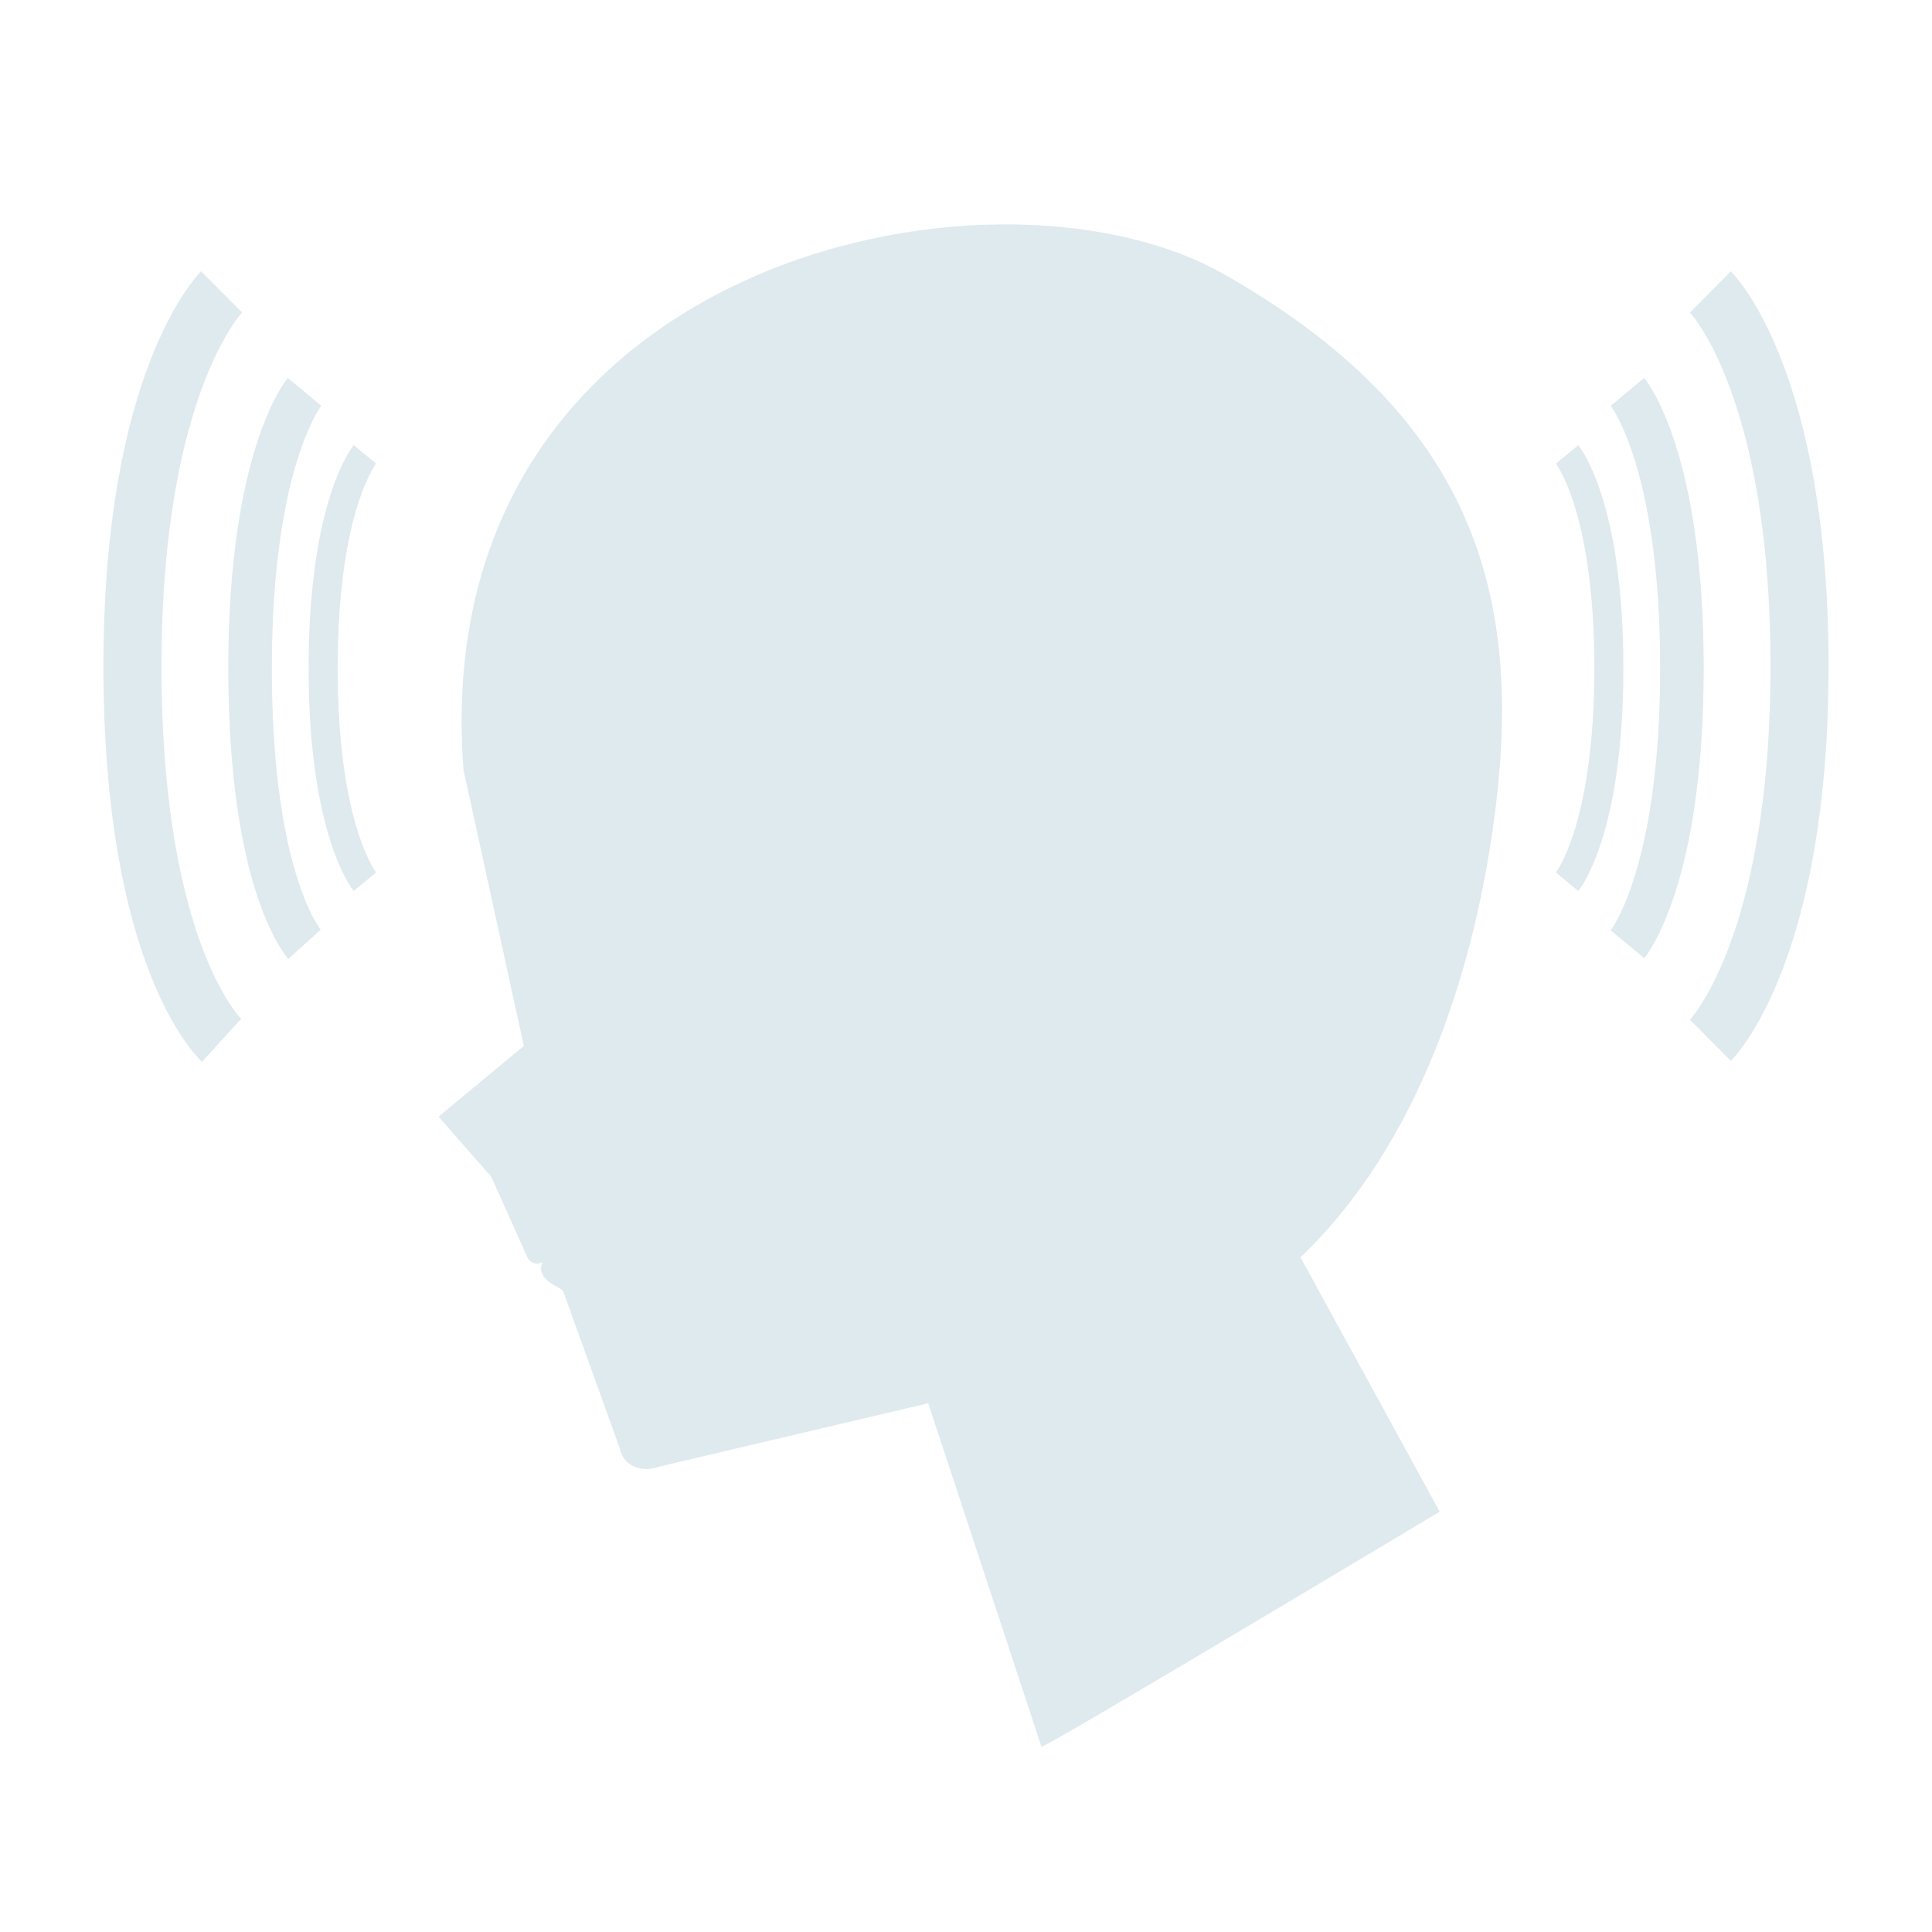
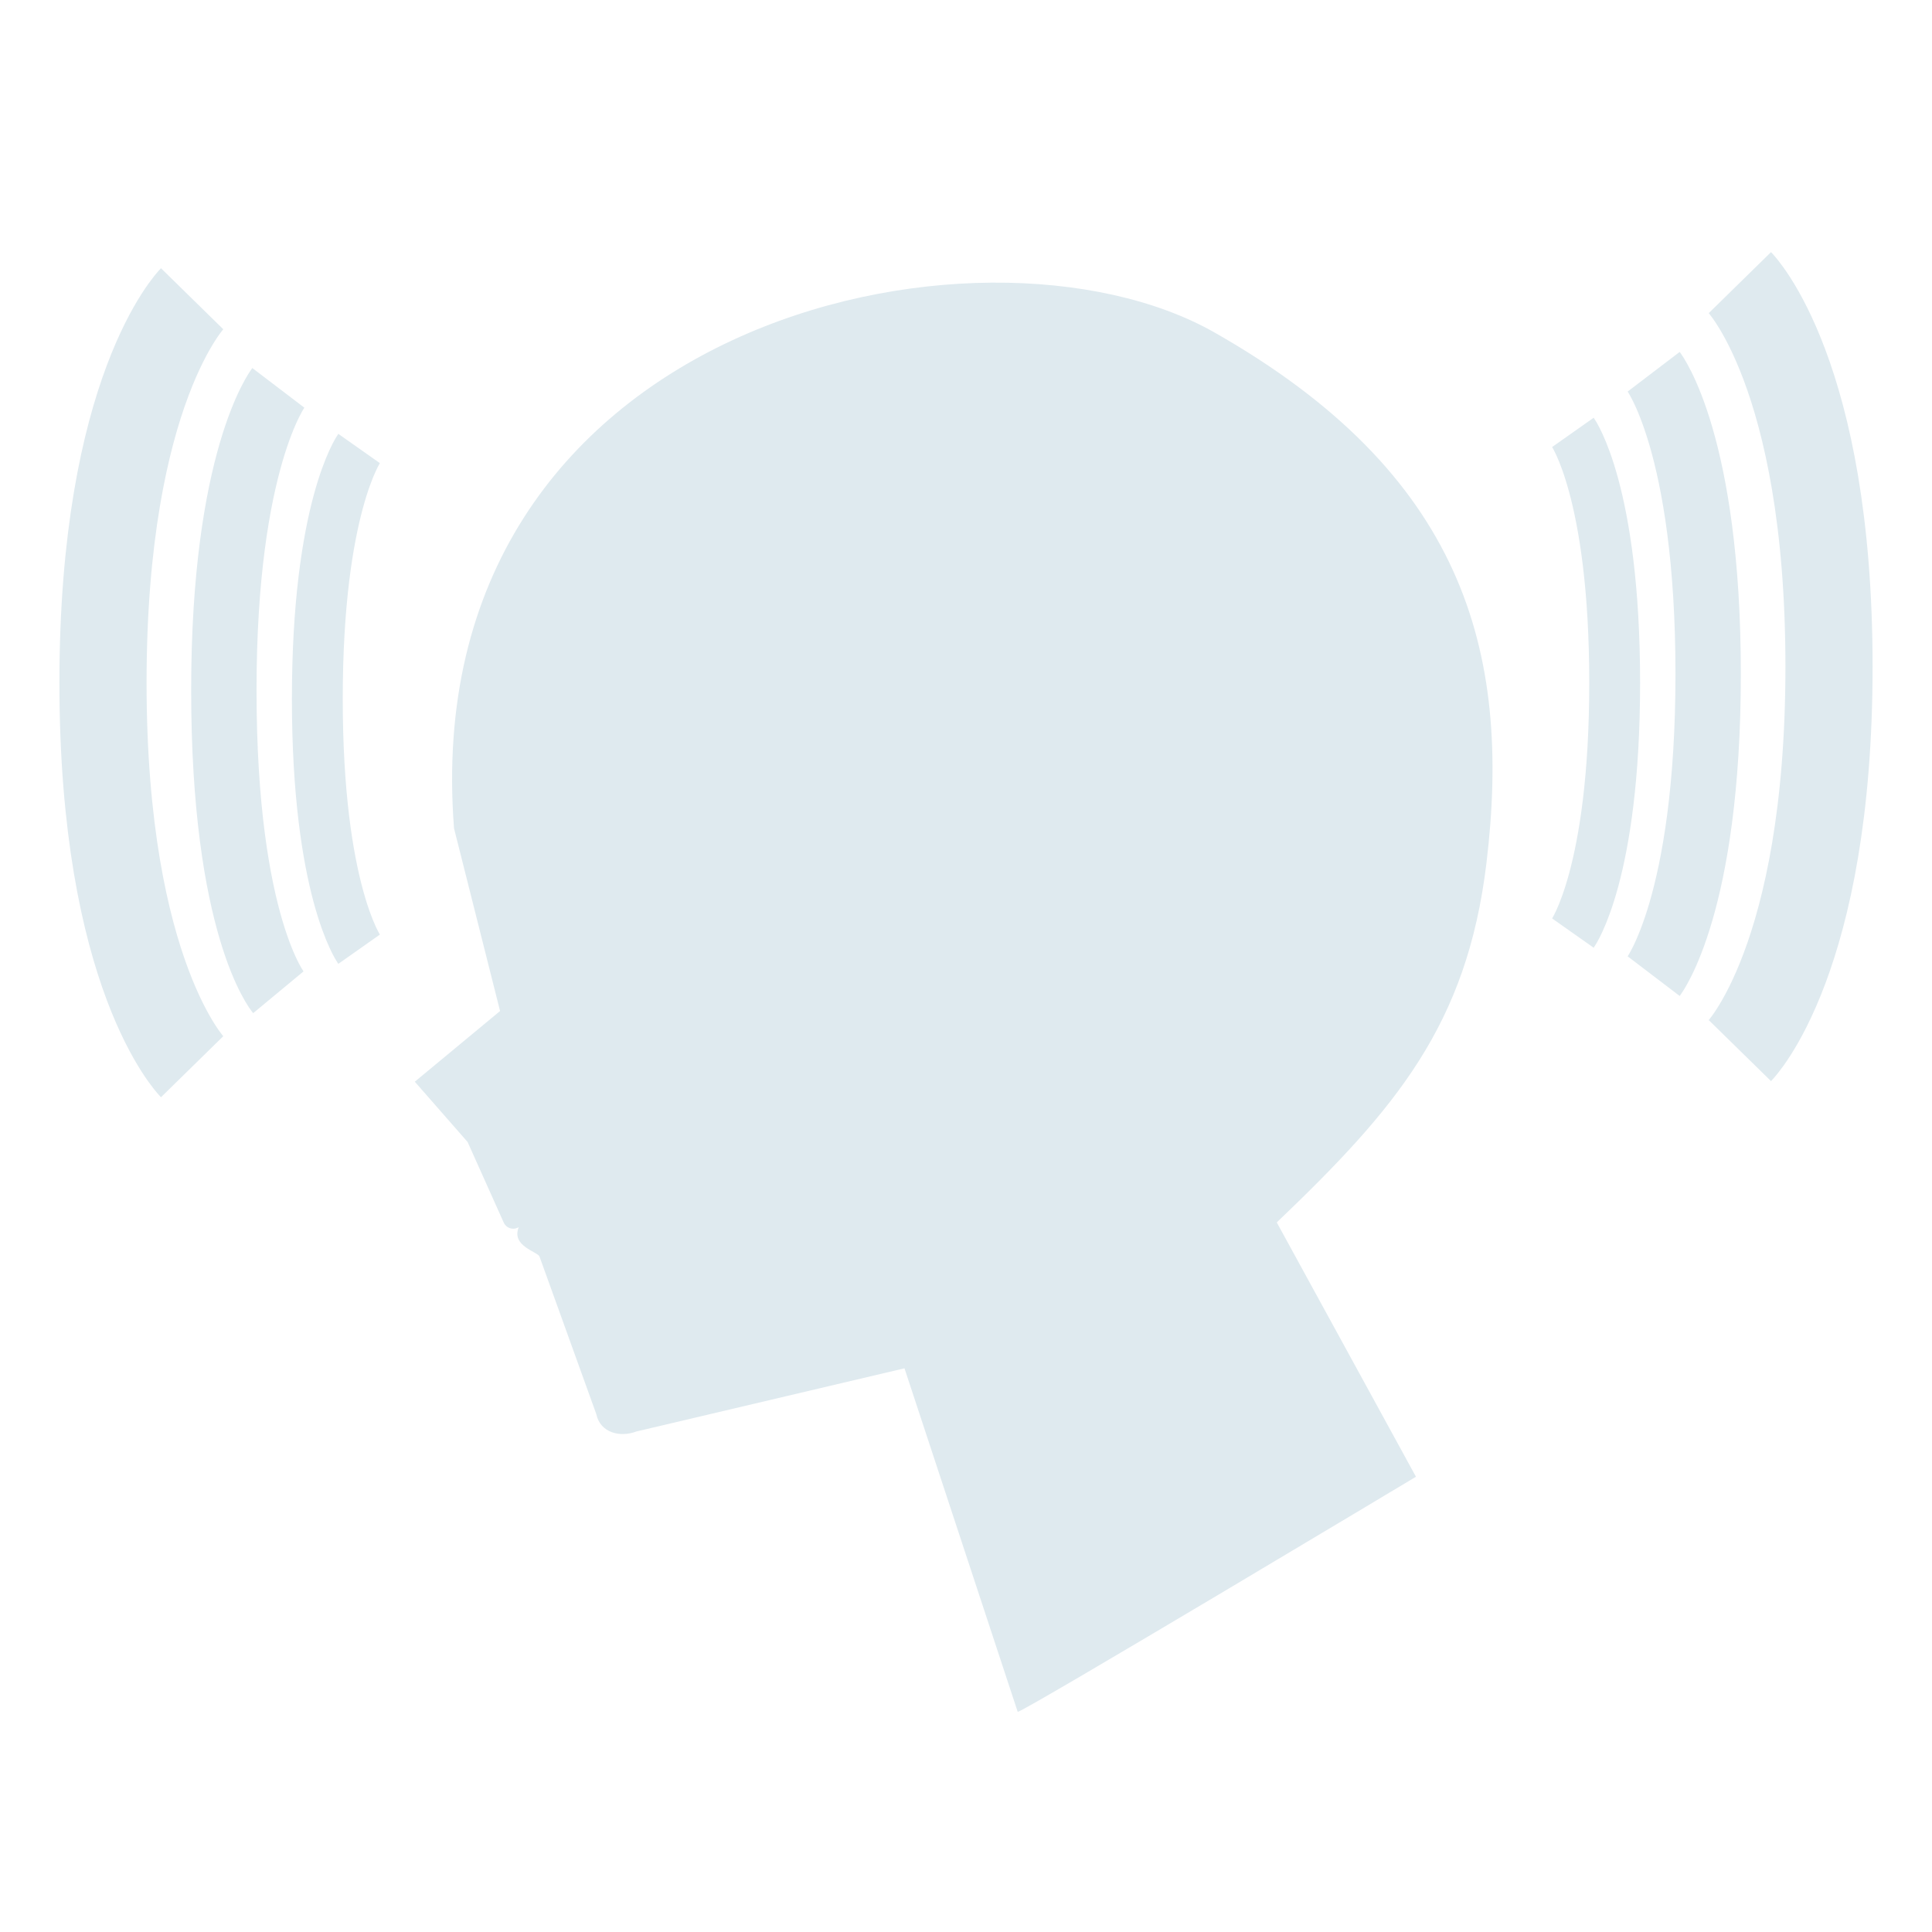
<svg xmlns="http://www.w3.org/2000/svg" id="PER" viewBox="0 0 266 266">
  <defs>
    <style>
      .cls-1 {
-         stroke-width: 6px;
+         stroke-width: 12px;
      }

      .cls-1, .cls-2, .cls-3 {
        fill: none;
        stroke: #dfeaef;
        stroke-miterlimit: 10;
      }

      .cls-2 {
-         stroke-width: 4px;
-       }
- 
-       .cls-3 {
-         stroke-width: 8px;
+         stroke-width: 7px;
      }

      .cls-4 {
        fill: #dfeaef;
      }
+ 
+       .cls-3 {
+         stroke-width: 9px;
+       }
    </style>
  </defs>
-   <path class="cls-4" d="M179.06,173.12l19.16,35.01s-53.99,32.37-54.83,32.37l-15.59-47.3-36.92,8.7c-2.19.84-4.97.22-5.52-2.42l-7.81-21.67c-.26-.67-3.92-1.43-2.86-4.03l6.93-2.95-7.14,3.04c-.71.3-1.53-.02-1.85-.72l-4.98-11.11-7.27-8.3,11.74-9.73-8.3-37.99c-5.38-69.85,72.56-86.53,104.71-68.26,34.01,19.33,41.01,43.57,37.43,73.1-2.69,22.25-10.52,46.6-26.91,62.26Z" />
-   <path class="cls-3" d="M235.49,40.19s12.27,12.2,12.27,51.52-12.27,51.52-12.27,51.52" />
-   <path class="cls-1" d="M224.07,53.95s7.5,9,7.5,38.03-7.5,38.03-7.5,38.03" />
-   <path class="cls-2" d="M215.76,62.56s5.75,6.97,5.75,29.42-5.75,29.42-5.75,29.42" />
-   <path class="cls-3" d="M30.51,40.19s-12.27,12.2-12.27,51.52c0,40.33,12.27,51.52,12.27,51.52" />
-   <path class="cls-1" d="M41.93,53.95s-7.5,9-7.5,38.03c0,29.76,7.5,38.03,7.5,38.03" />
-   <path class="cls-2" d="M50.24,62.56s-5.75,6.97-5.75,29.42,5.75,29.42,5.75,29.42" />
+   <path class="cls-4" d="M175.79,168.31l19.16,35.01s-53.99,32.37-54.83,32.37l-15.59-47.3-36.92,8.7c-2.19.84-4.97.22-5.52-2.42l-7.81-21.67c-.26-.67-3.92-1.43-2.86-4.03l6.93-2.95-7.14,3.04c-.71.3-1.53-.02-1.85-.72l-4.98-11.11-7.27-8.3,11.74-9.73-6.34-25.16c-5.38-69.85,72.56-86.53,104.71-68.26,34.01,19.33,41.01,43.57,37.43,73.1-2.69,22.25-12.48,33.77-28.87,49.43Z" />
+   <path class="cls-1" d="M239.55,38.91s12.27,12.52,12.27,52.87-12.27,52.87-12.27,52.87" />
+   <path class="cls-3" d="M227.68,51.18s7.5,9.85,7.5,41.61-7.5,41.61-7.5,41.61" />
+   <path class="cls-2" d="M216.56,59.53s5.75,8.16,5.75,34.47-5.75,34.47-5.75,34.47" />
+   <path class="cls-1" d="M26.45,41.13s-12.27,12.52-12.27,52.87,12.27,52.87,12.27,52.87" />
+   <path class="cls-3" d="M38.32,53.4s-7.5,9.85-7.5,41.61c0,32.57,7.5,41.61,7.5,41.61" />
+   <path class="cls-2" d="M49.44,61.75s-5.75,8.16-5.75,34.47,5.75,34.47,5.75,34.47" />
</svg>
